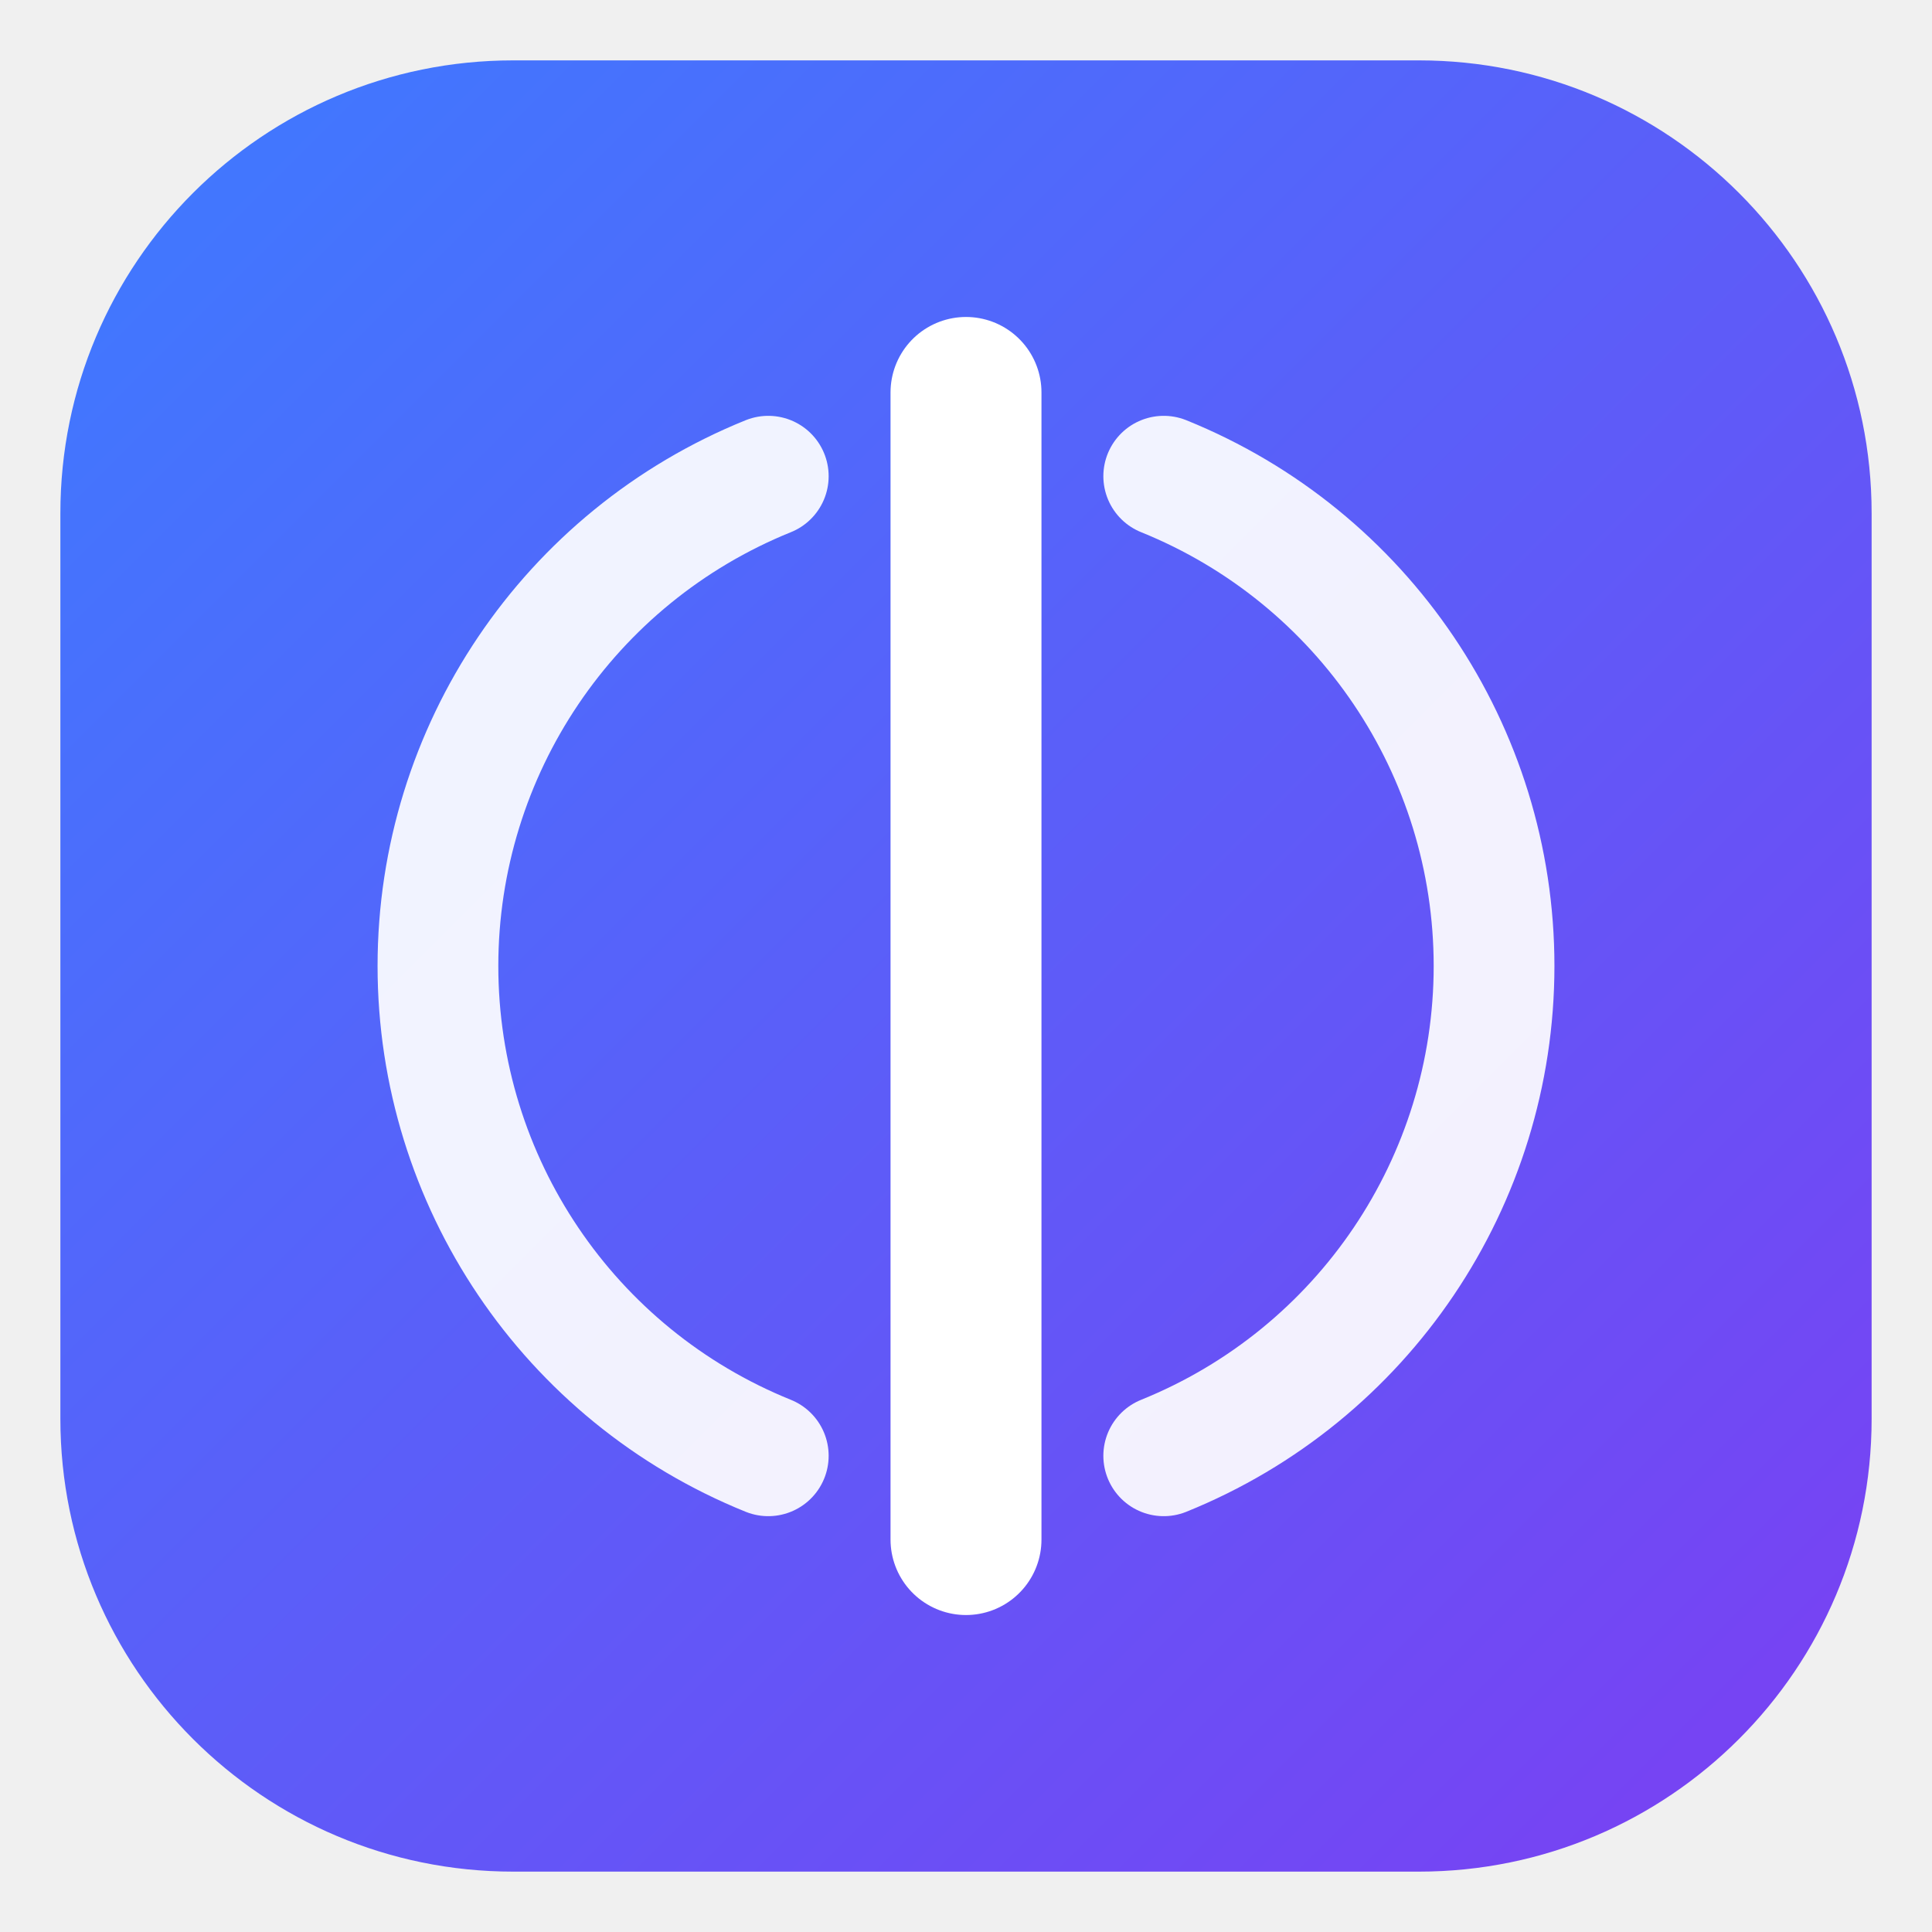
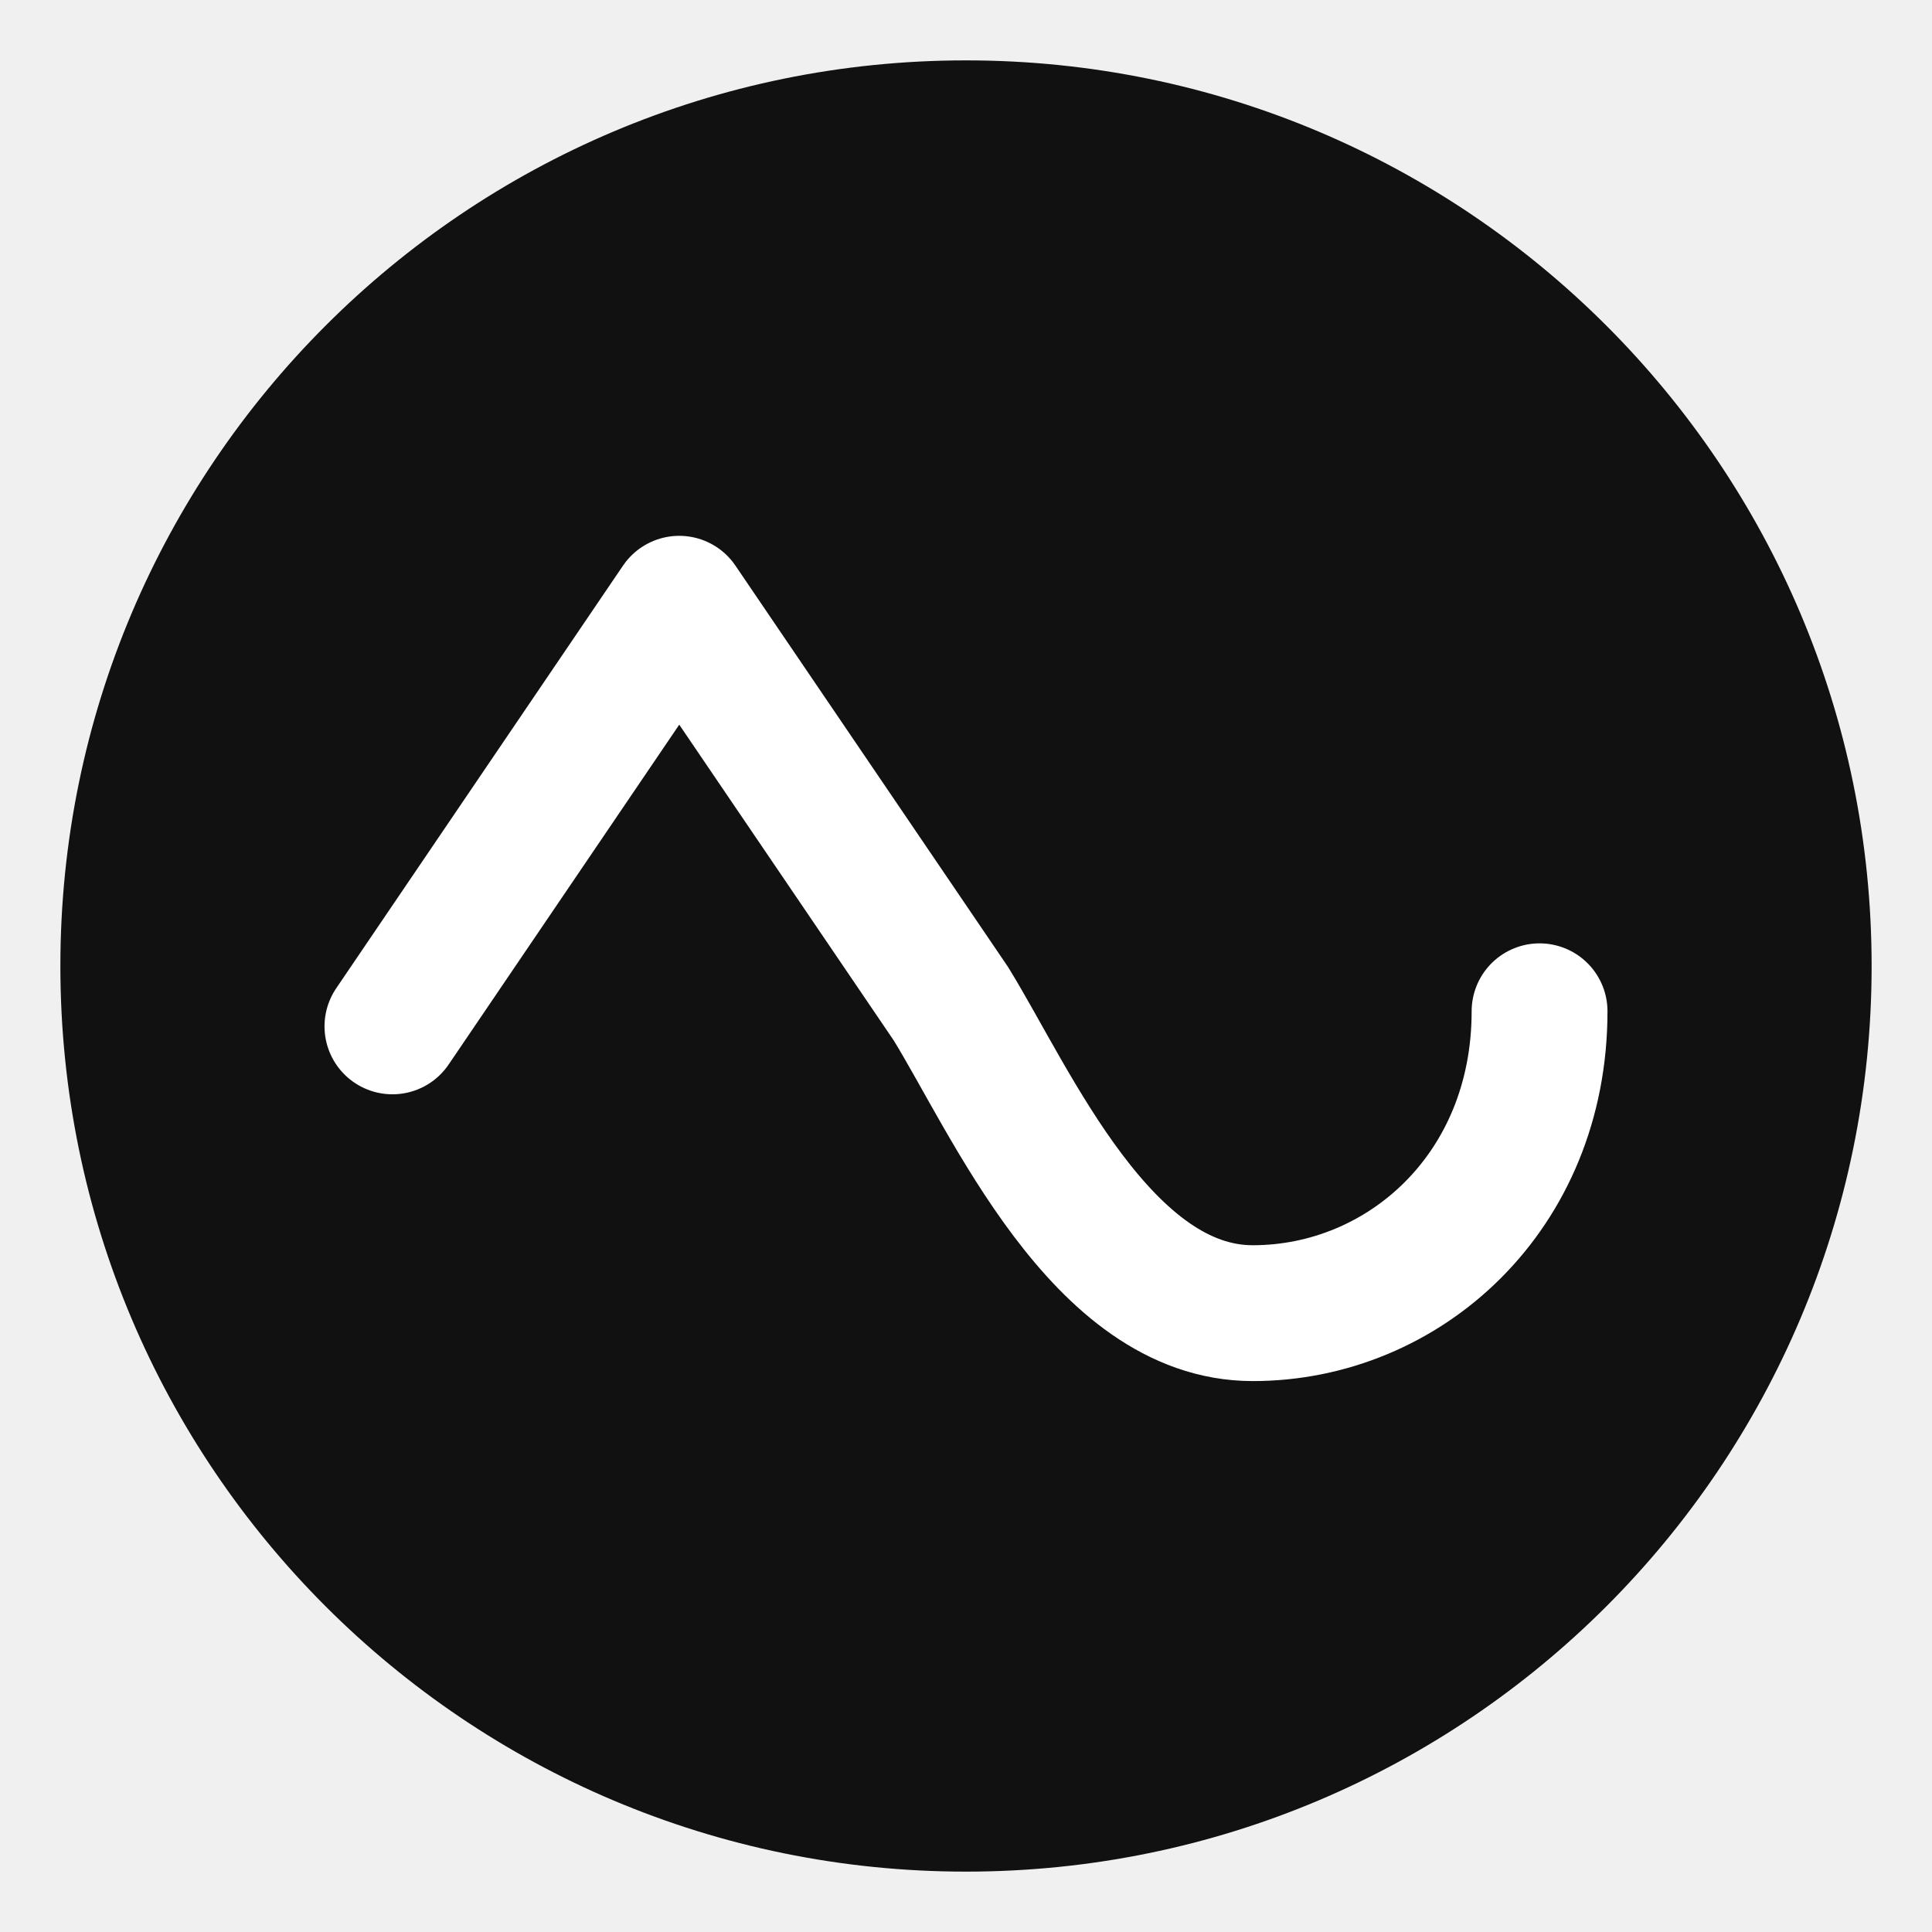
<svg xmlns="http://www.w3.org/2000/svg" viewBox="0 0 256 256">
-   <defs>
-     <linearGradient id="lg" x1="0" y1="0" x2="1" y2="1">
-       <stop offset="0" stop-color="#3D7BFF" />
-       <stop offset="1" stop-color="#7B3FF2" />
-     </linearGradient>
-   </defs>
-   <path d="M68 8H188A60 60 0 0 1 248 68V188A60 60 0 0 1 188 248H68A60 60 0 0 1 8 188V68A60 60 0 0 1 68 8Z" fill="url(#lg)" />
-   <path d="M154.2 63.1A70 70 0 0 1 154.2 192.9M101.8 192.9A70 70 0 0 1 101.8 63.1" fill="none" stroke="#fff" stroke-opacity="0.92" stroke-width="16" stroke-linecap="round" />
-   <path d="M128 52V204" fill="none" stroke="#fff" stroke-width="20" stroke-linecap="round" />
+   <circle cx="128" cy="128" r="120" fill="#111111" />
+   <path d="M52 136L90 80L126 133C134 146 146 174 166 174C186 174 204 158 204 134" fill="none" stroke="#ffffff" stroke-width="18" stroke-linecap="round" stroke-linejoin="round" />
</svg>
